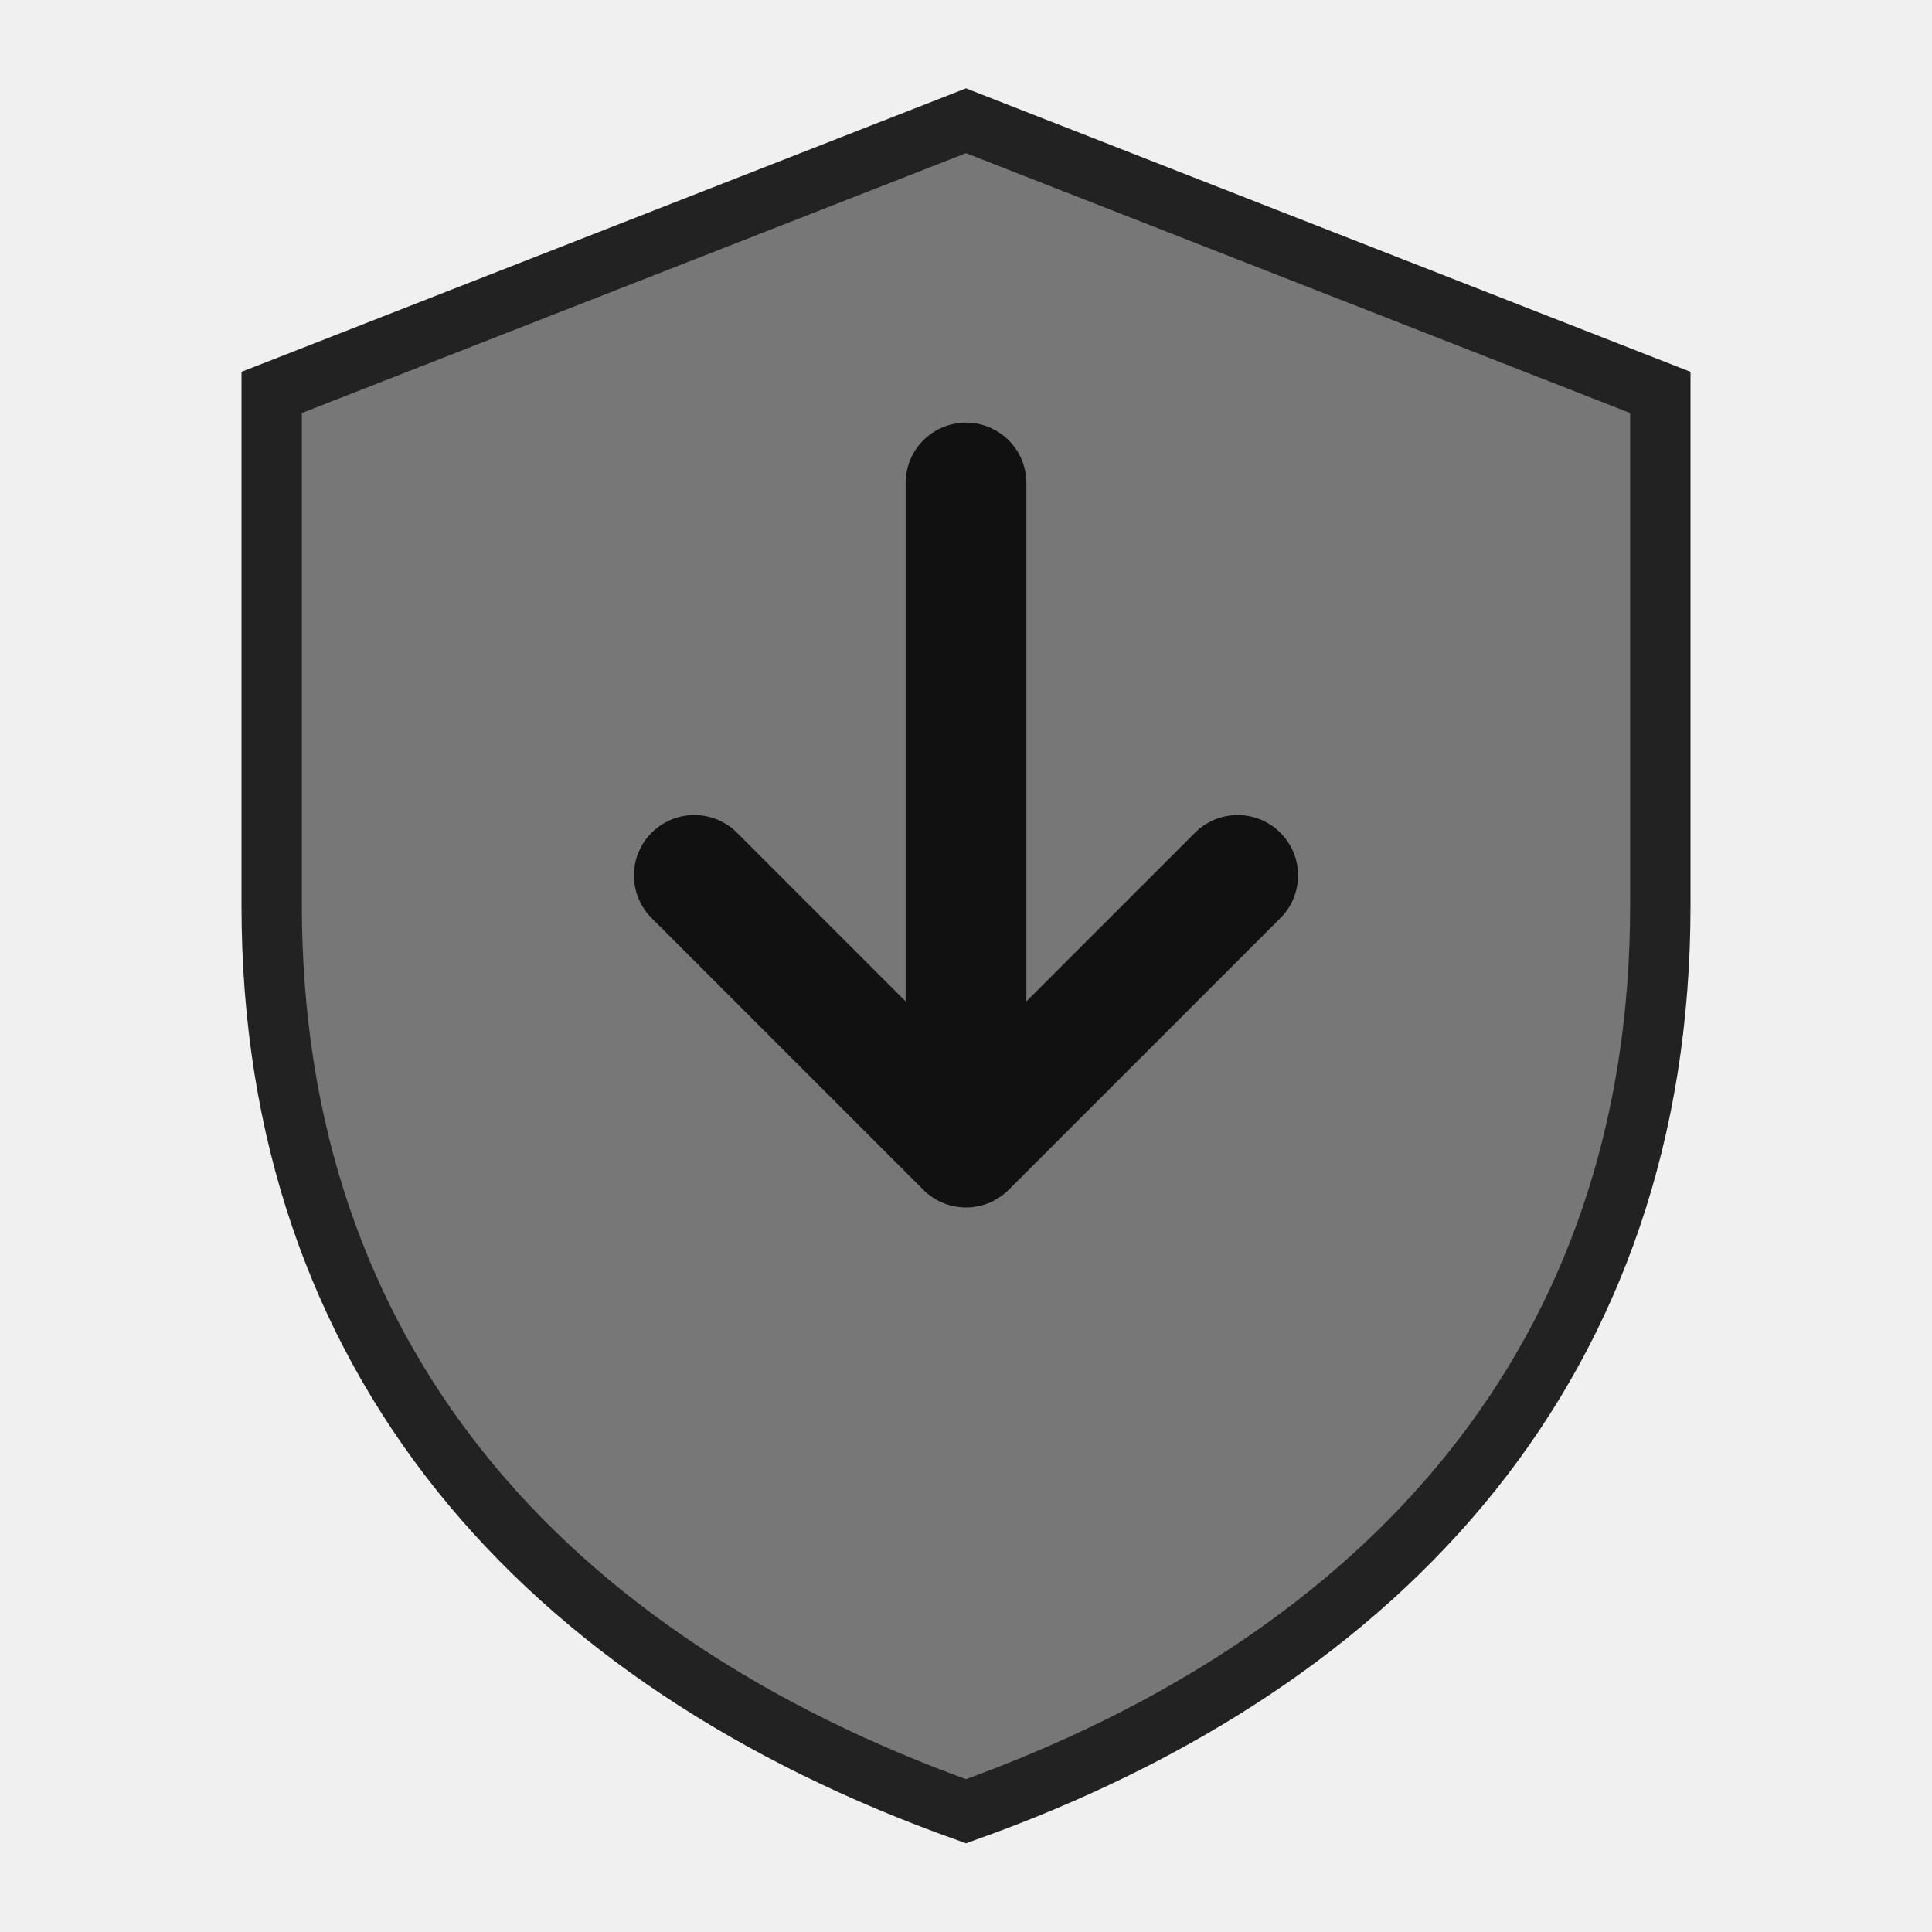
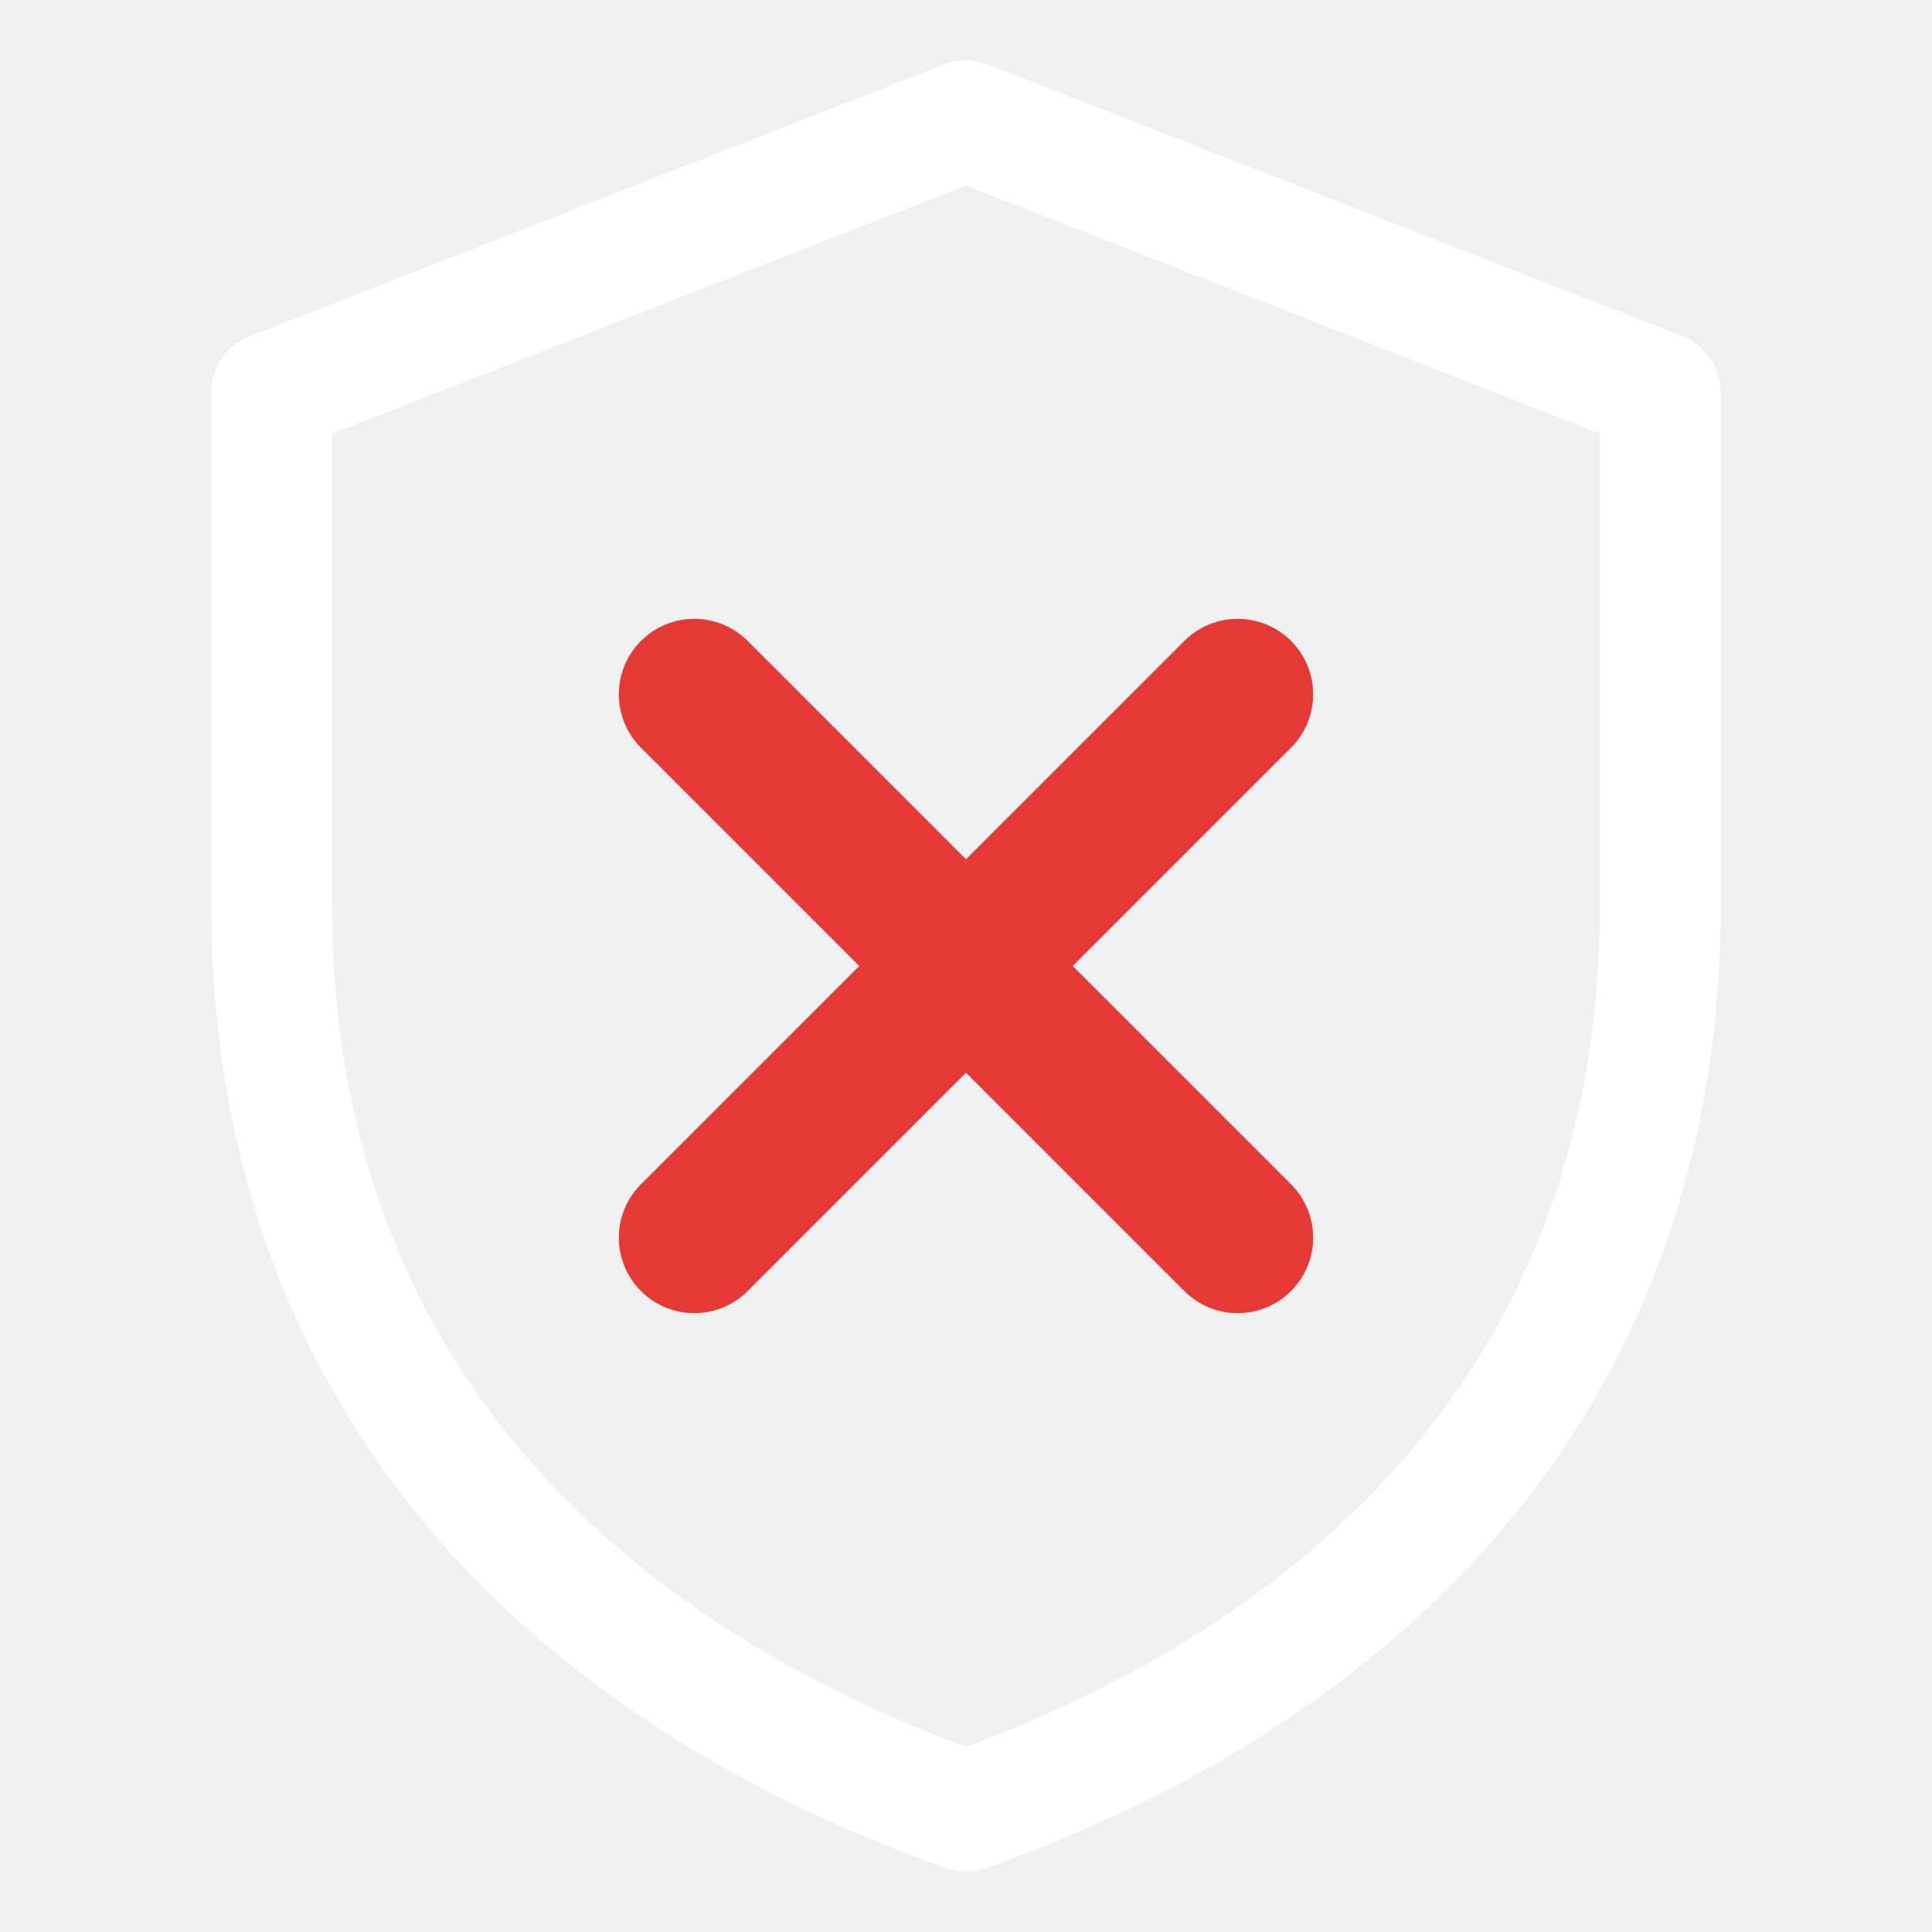
<svg xmlns="http://www.w3.org/2000/svg" width="64" height="64" viewBox="0 0 64 64">
-   <path d="M32 4 55 13v17c0 15-9 25-23 30C18 55 9 45 9 30V13z" fill="#777777" stroke="#222222" stroke-width="2" />
-   <path d="M32 16v22m-9-9 9 9 9-9" fill="none" stroke="#111111" stroke-width="4" stroke-linecap="round" stroke-linejoin="round" />
+   <path d="M32 4 55 13v17c0 15-9 25-23 30C18 55 9 45 9 30V13z" fill="none" stroke="#ffffff" stroke-width="4" stroke-linejoin="round" />
+   <path d="m23 23 18 18m0-18L23 41" fill="none" stroke="#e53935" stroke-width="5" stroke-linecap="round" />
</svg>
